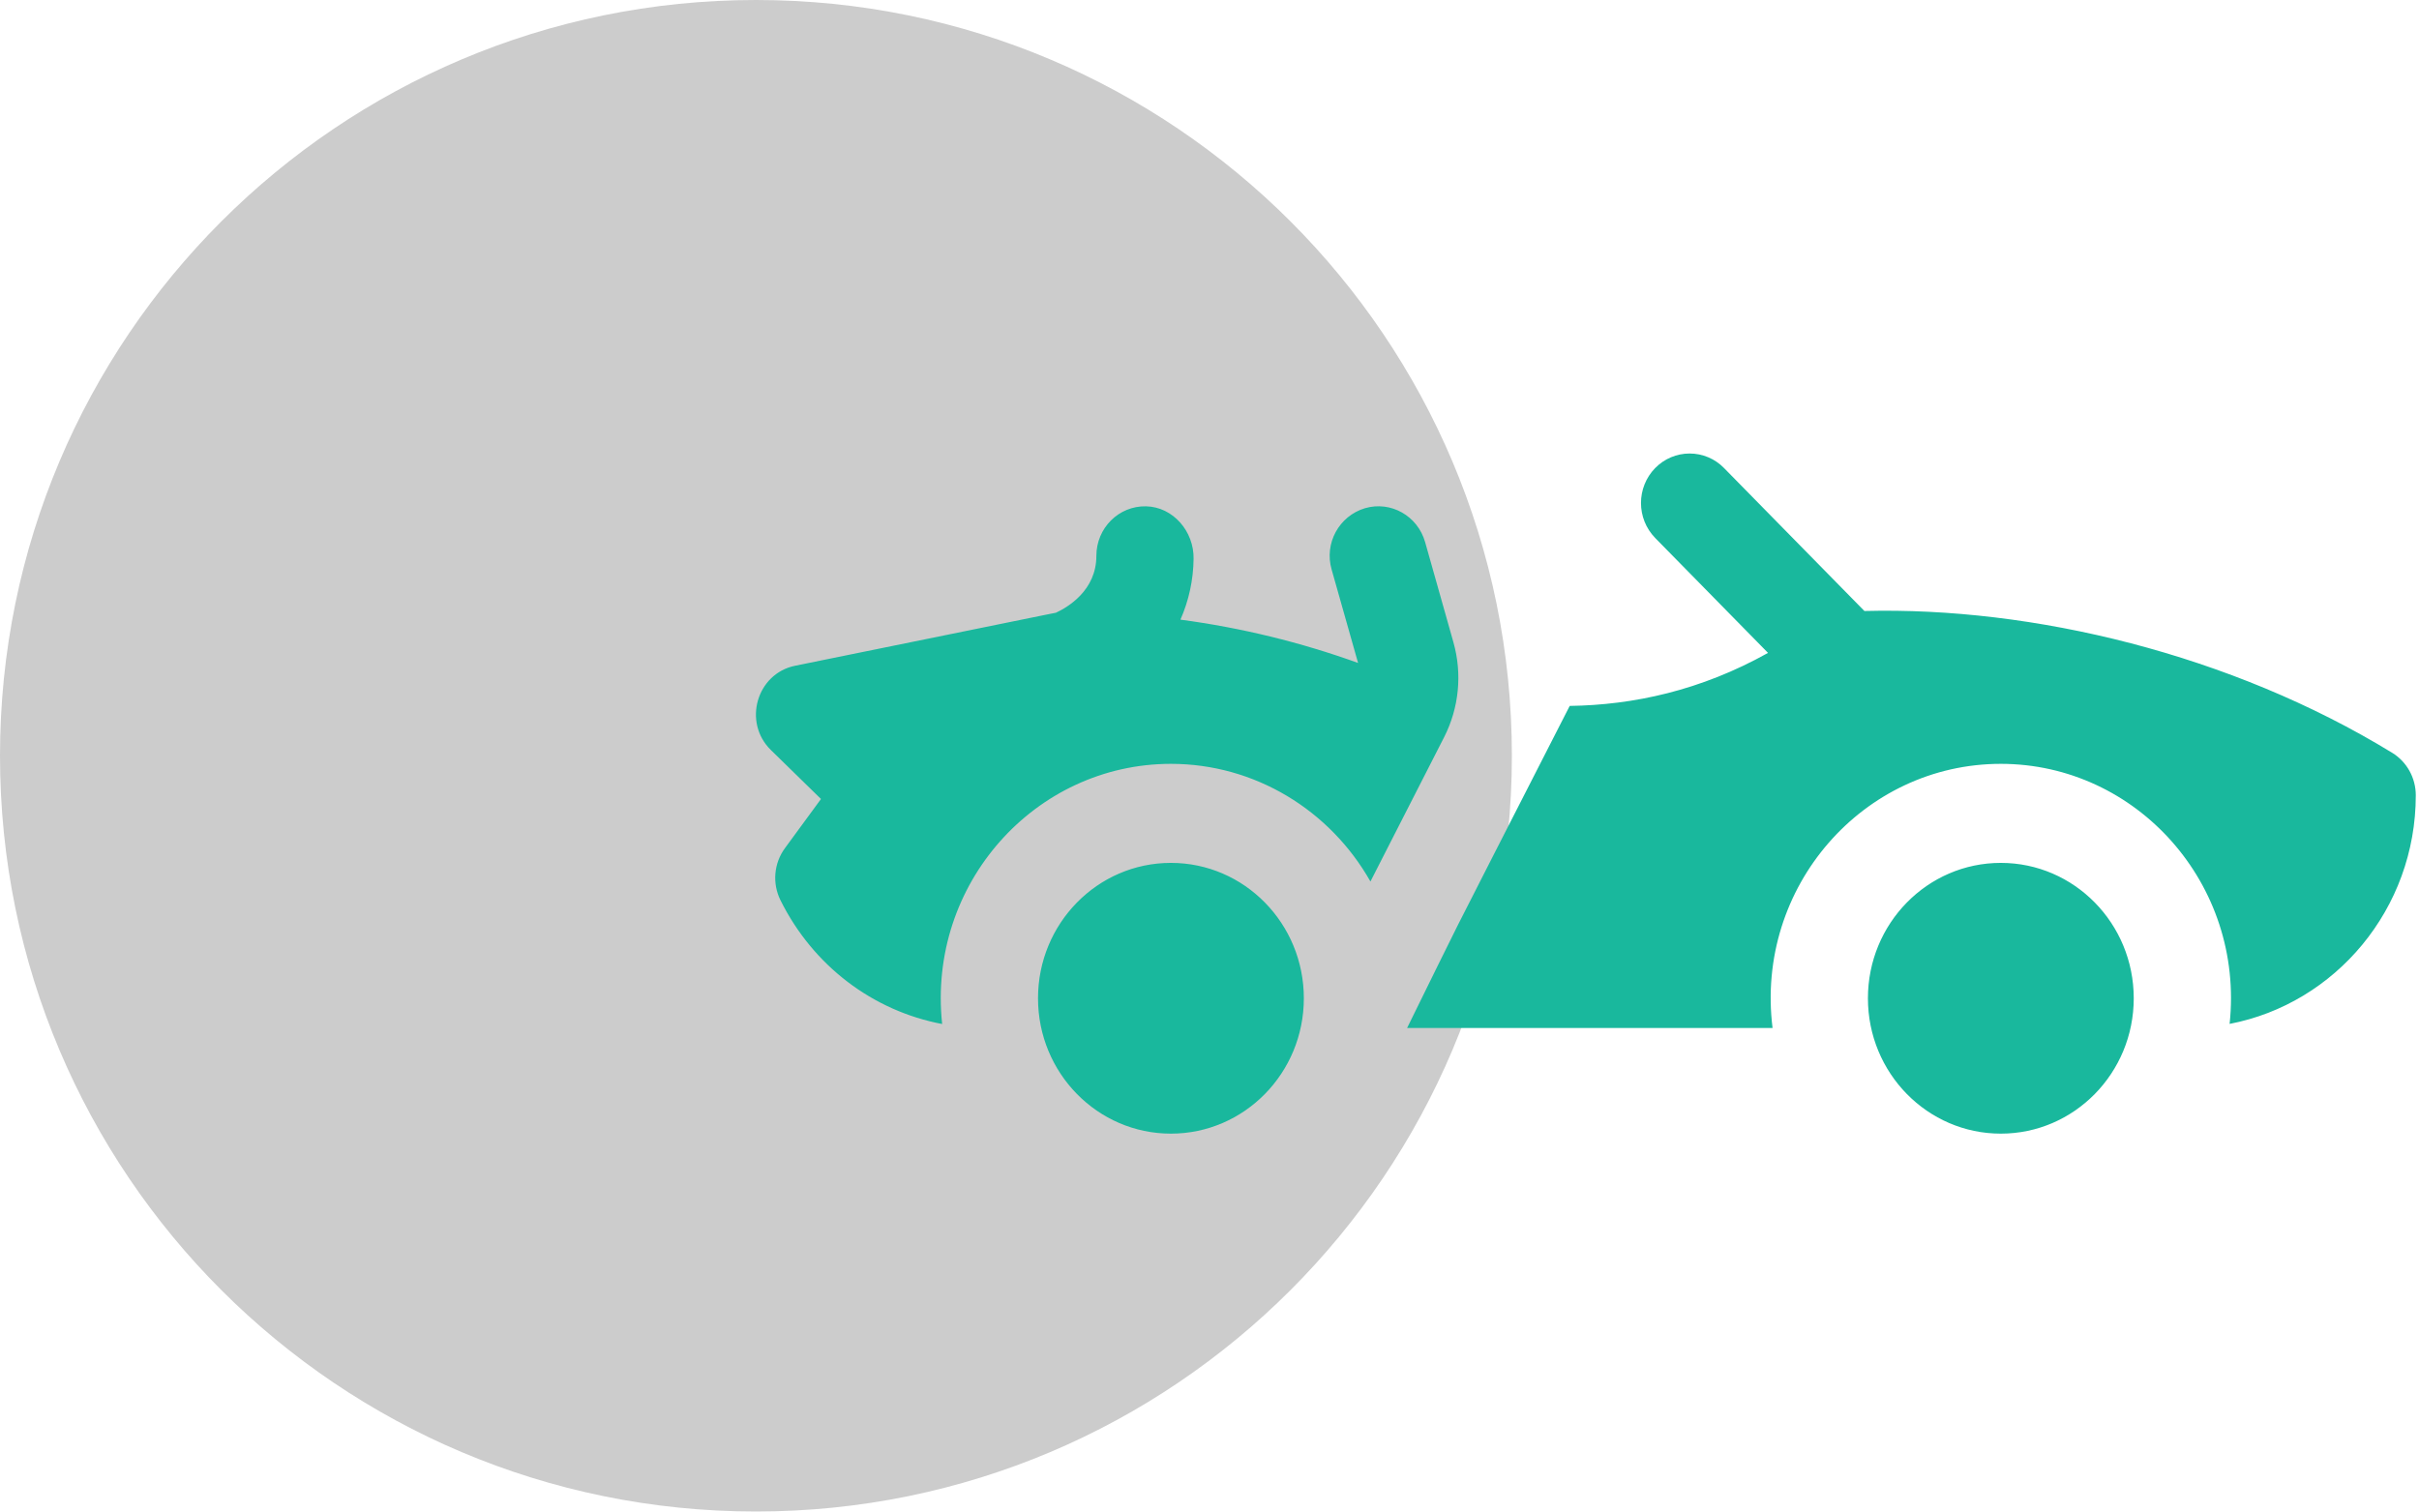
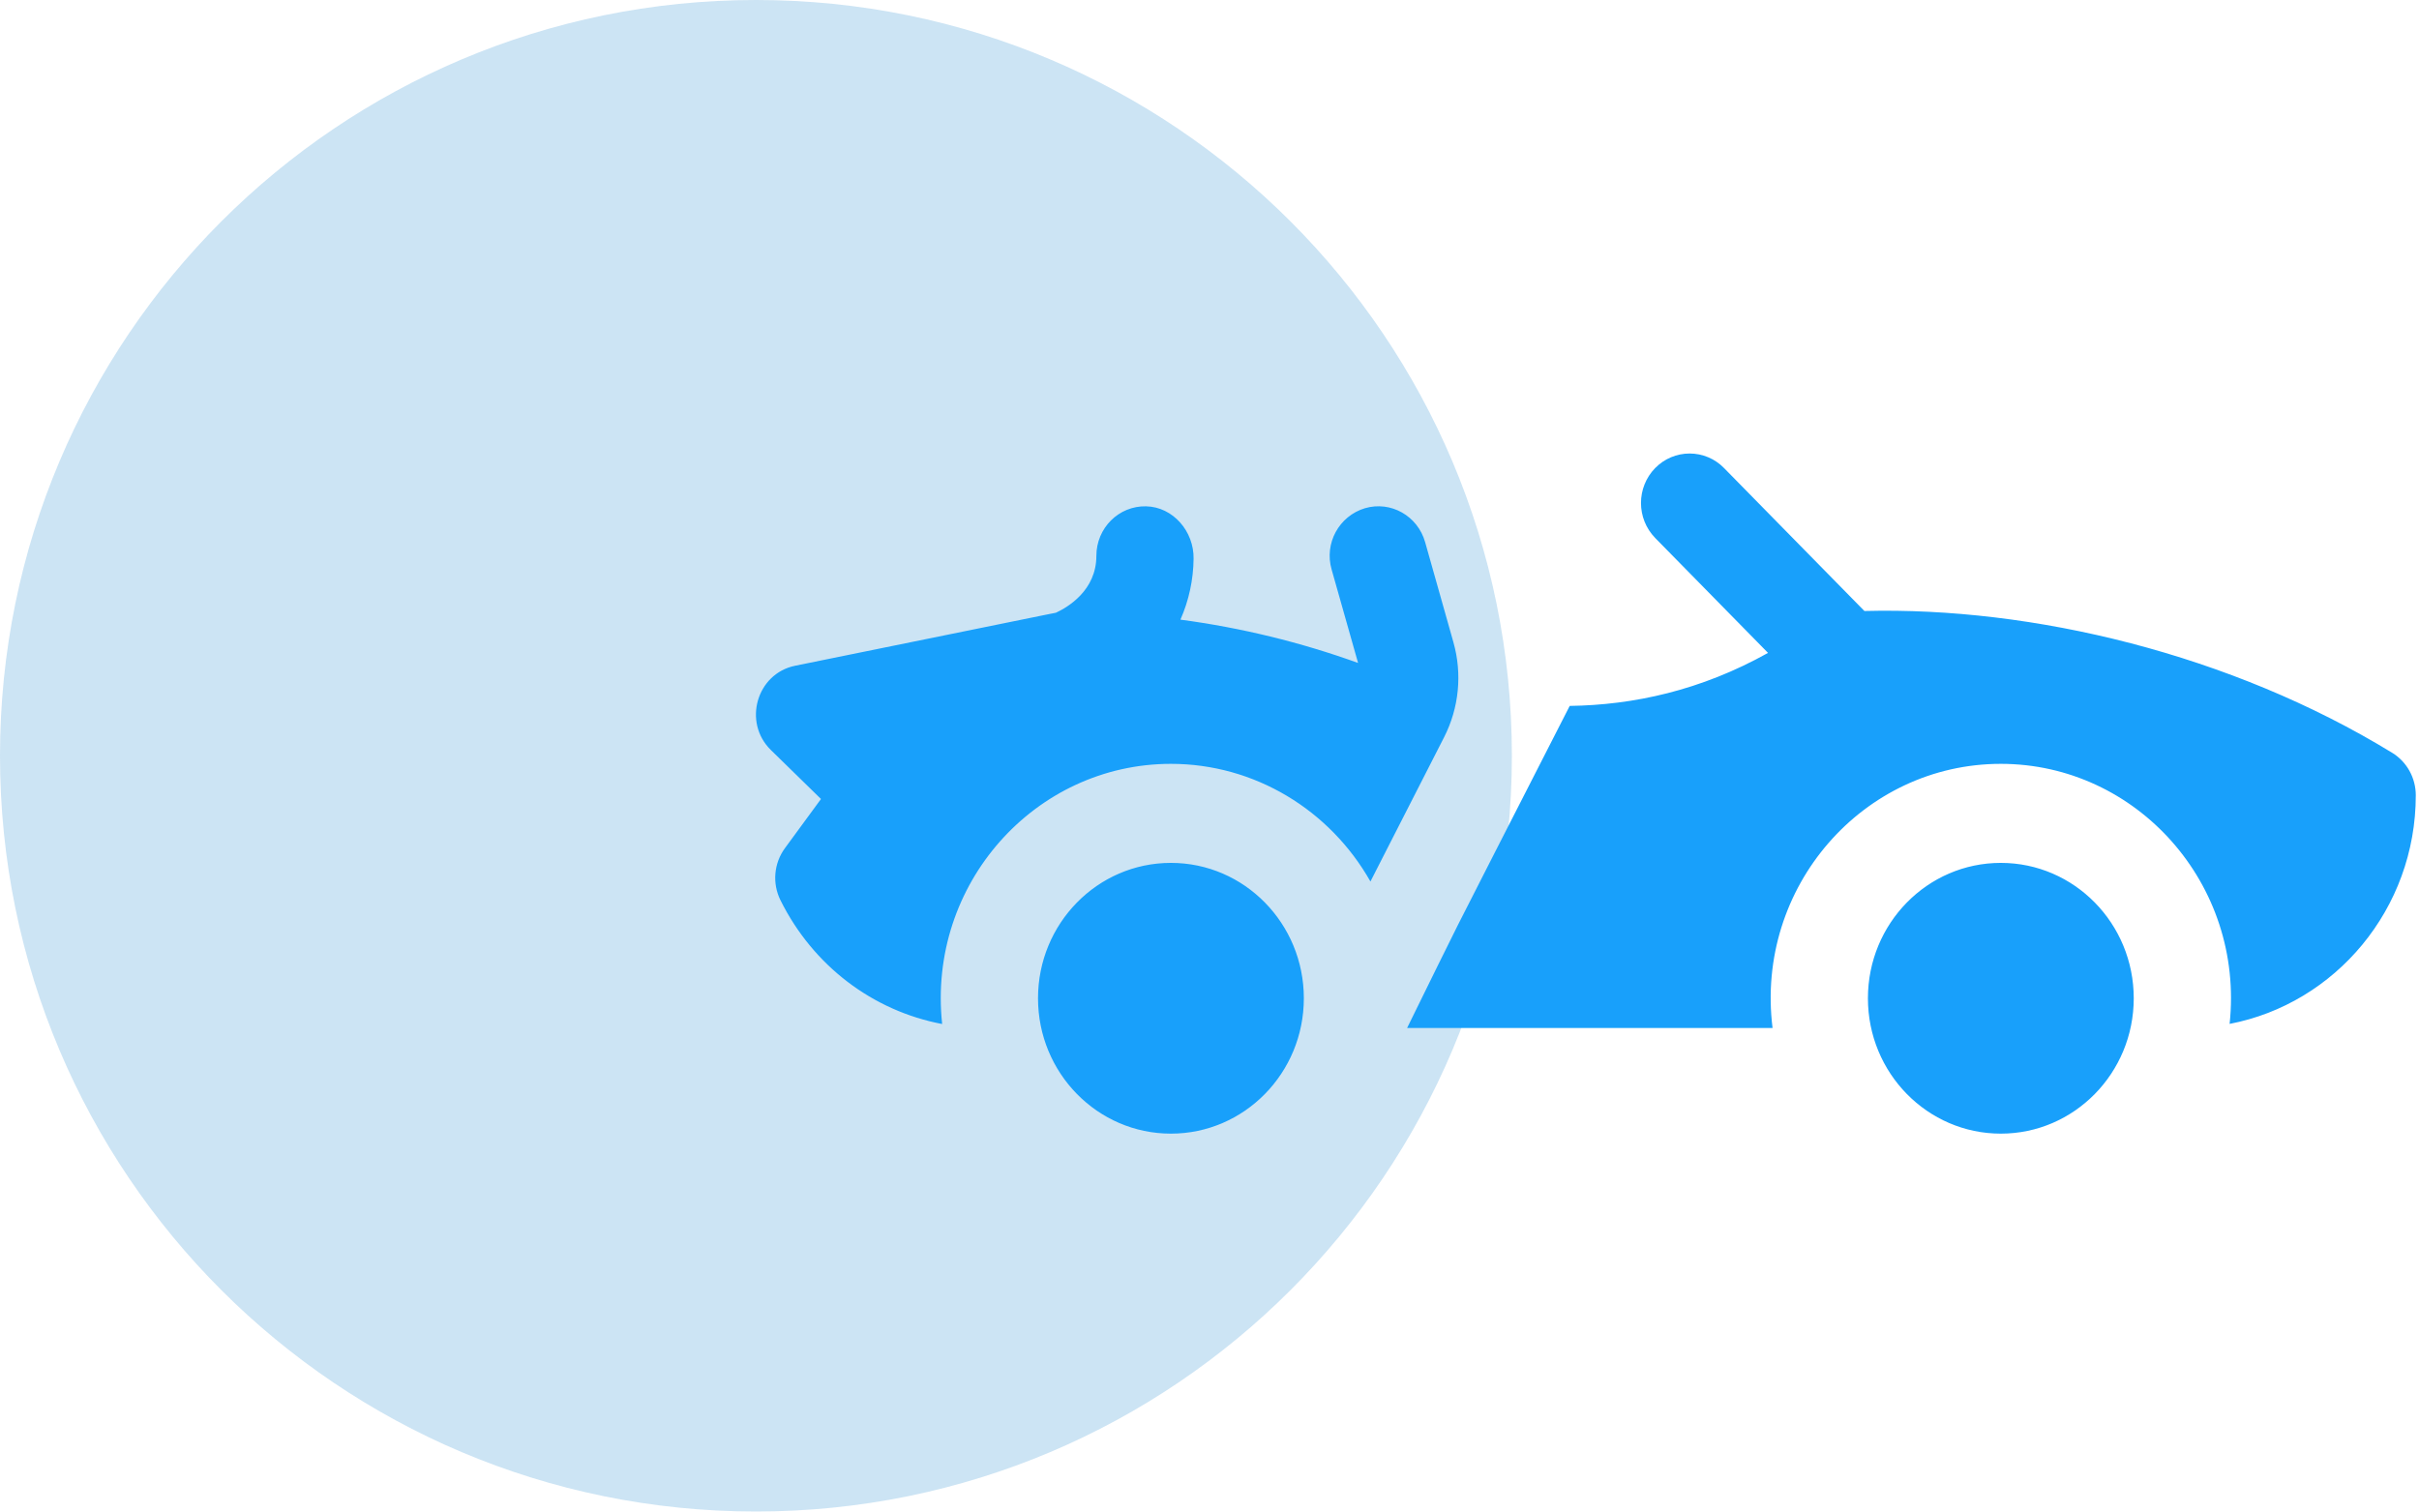
<svg xmlns="http://www.w3.org/2000/svg" width="64" height="40">
  <g fill="none" fill-rule="evenodd">
-     <circle fill="#000" opacity=".201" cx="20" cy="20" r="20" />
-     <path d="M30.98 22.835c1.941 0 3.516 1.604 3.516 3.583 0 1.978-1.575 3.582-3.517 3.582s-3.516-1.604-3.516-3.582c0-1.979 1.574-3.583 3.516-3.583zm21.956 0c1.942 0 3.517 1.604 3.517 3.583 0 1.978-1.575 3.582-3.517 3.582s-3.516-1.604-3.516-3.582c0-1.979 1.574-3.583 3.516-3.583zm-9.143-10.45a1.27 1.27 0 011.819 0l3.715 3.784c4.444-.115 9.7 1.142 13.964 3.753.387.237.624.664.624 1.124 0 3.006-2.126 5.514-4.926 6.05.397-3.698-2.458-6.882-6.053-6.882-3.646 0-6.504 3.264-6.039 6.99h-9.669c.76-1.544.993-2.026 1.337-2.711l.082-.162c.421-.835 1.056-2.07 2.883-5.65 1.68-.023 3.47-.408 5.247-1.403l-2.984-3.04a1.328 1.328 0 010-1.854zm-7.68 1.064c.683-.2 1.395.202 1.592.898l.749 2.652a3.46 3.46 0 01-.247 2.51l-1.733 3.395-.216.424c-1.07-1.89-3.06-3.114-5.279-3.114-3.595 0-6.45 3.184-6.052 6.885-1.832-.347-3.414-1.537-4.278-3.276a1.331 1.331 0 01.117-1.376l.955-1.303-1.325-1.295c-.751-.735-.376-2.024.64-2.231l6.614-1.346.13-.026c.092-.019.145-.03.157-.031.314-.146 1.07-.591 1.07-1.506 0-.734.592-1.327 1.316-1.31.712.016 1.268.662 1.256 1.388a4.11 4.11 0 01-.348 1.611 22.69 22.69 0 014.7 1.146l-.7-2.473a1.314 1.314 0 01.882-1.622z" fill="#19B89D" fill-rule="nonzero" />
+     <circle fill="#0077C7" opacity=".201" cx="20" cy="20" r="20" />
+     <path d="M30.98 22.835c1.941 0 3.516 1.604 3.516 3.583 0 1.978-1.575 3.582-3.517 3.582s-3.516-1.604-3.516-3.582c0-1.979 1.574-3.583 3.516-3.583zm21.956 0c1.942 0 3.517 1.604 3.517 3.583 0 1.978-1.575 3.582-3.517 3.582s-3.516-1.604-3.516-3.582c0-1.979 1.574-3.583 3.516-3.583zm-9.143-10.45a1.27 1.27 0 011.819 0l3.715 3.784c4.444-.115 9.7 1.142 13.964 3.753.387.237.624.664.624 1.124 0 3.006-2.126 5.514-4.926 6.05.397-3.698-2.458-6.882-6.053-6.882-3.646 0-6.504 3.264-6.039 6.99h-9.669c.76-1.544.993-2.026 1.337-2.711l.082-.162c.421-.835 1.056-2.07 2.883-5.65 1.68-.023 3.47-.408 5.247-1.403l-2.984-3.04a1.328 1.328 0 010-1.854zm-7.68 1.064c.683-.2 1.395.202 1.592.898l.749 2.652a3.46 3.46 0 01-.247 2.51l-1.733 3.395-.216.424c-1.07-1.89-3.06-3.114-5.279-3.114-3.595 0-6.45 3.184-6.052 6.885-1.832-.347-3.414-1.537-4.278-3.276a1.331 1.331 0 01.117-1.376l.955-1.303-1.325-1.295c-.751-.735-.376-2.024.64-2.231l6.614-1.346.13-.026c.092-.019.145-.03.157-.031.314-.146 1.07-.591 1.07-1.506 0-.734.592-1.327 1.316-1.31.712.016 1.268.662 1.256 1.388a4.11 4.11 0 01-.348 1.611 22.69 22.69 0 014.7 1.146l-.7-2.473a1.314 1.314 0 01.882-1.622z" fill="#18A0FB" fill-rule="nonzero" />
  </g>
</svg>
